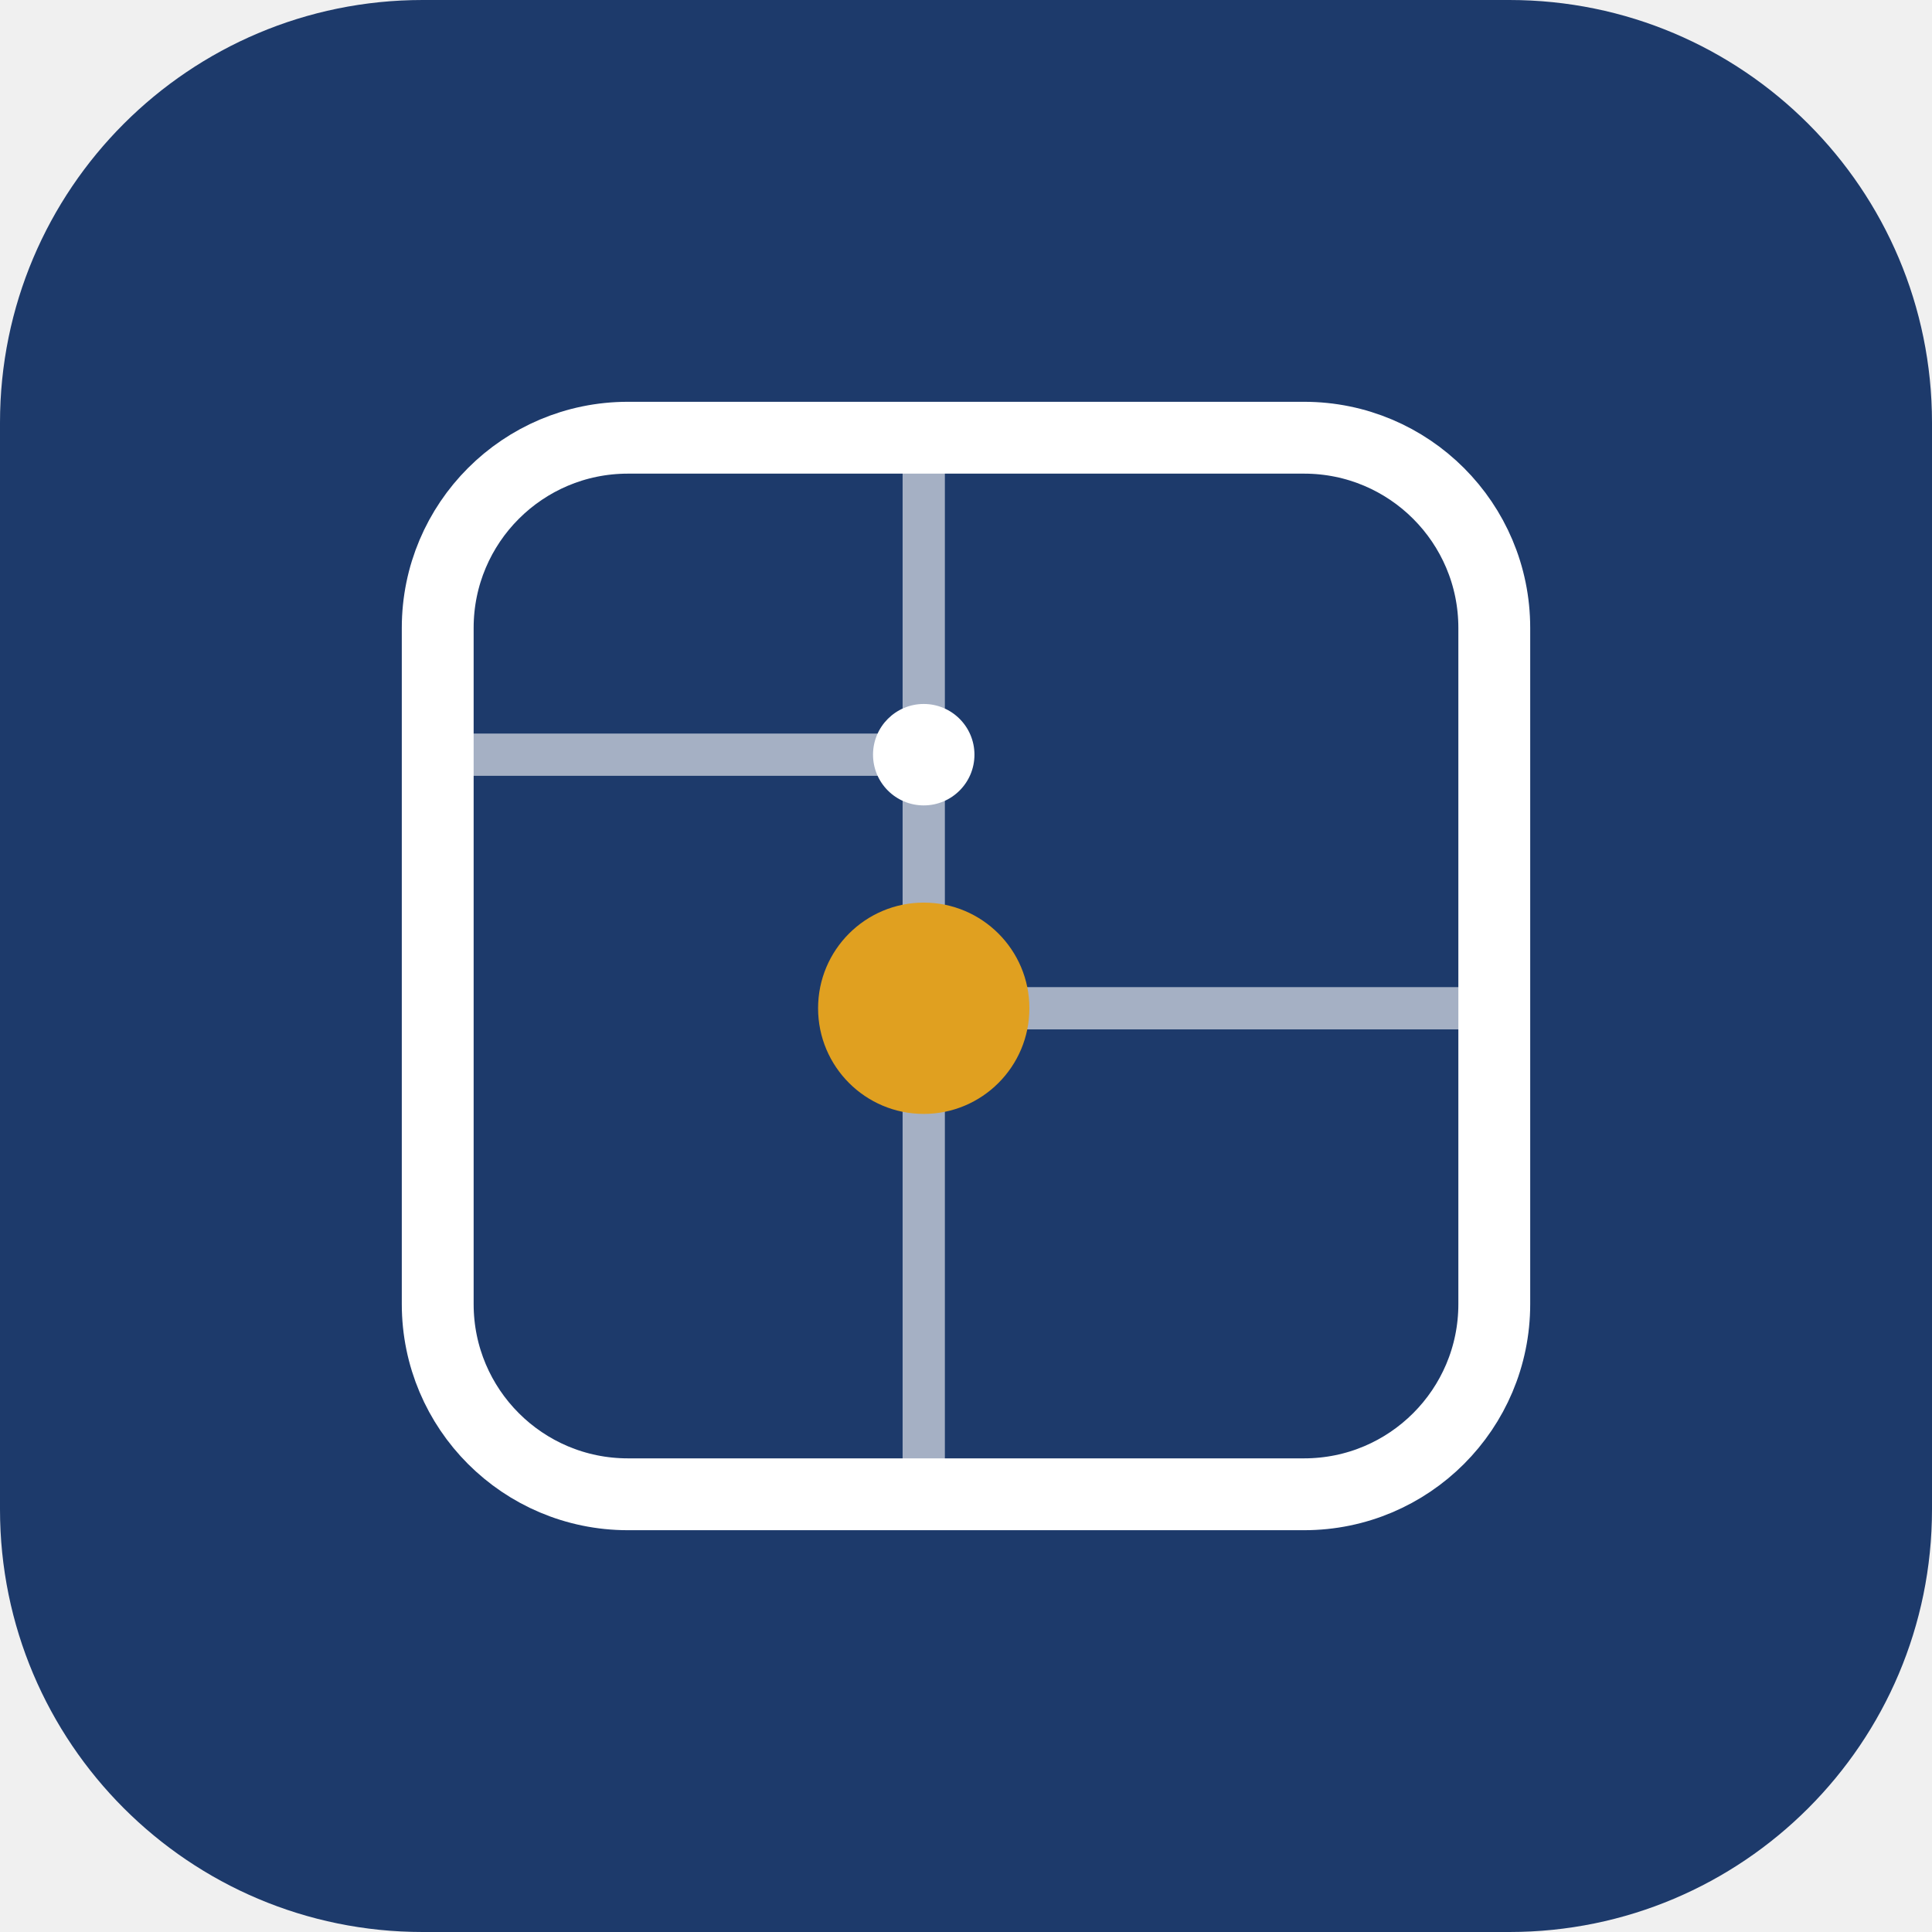
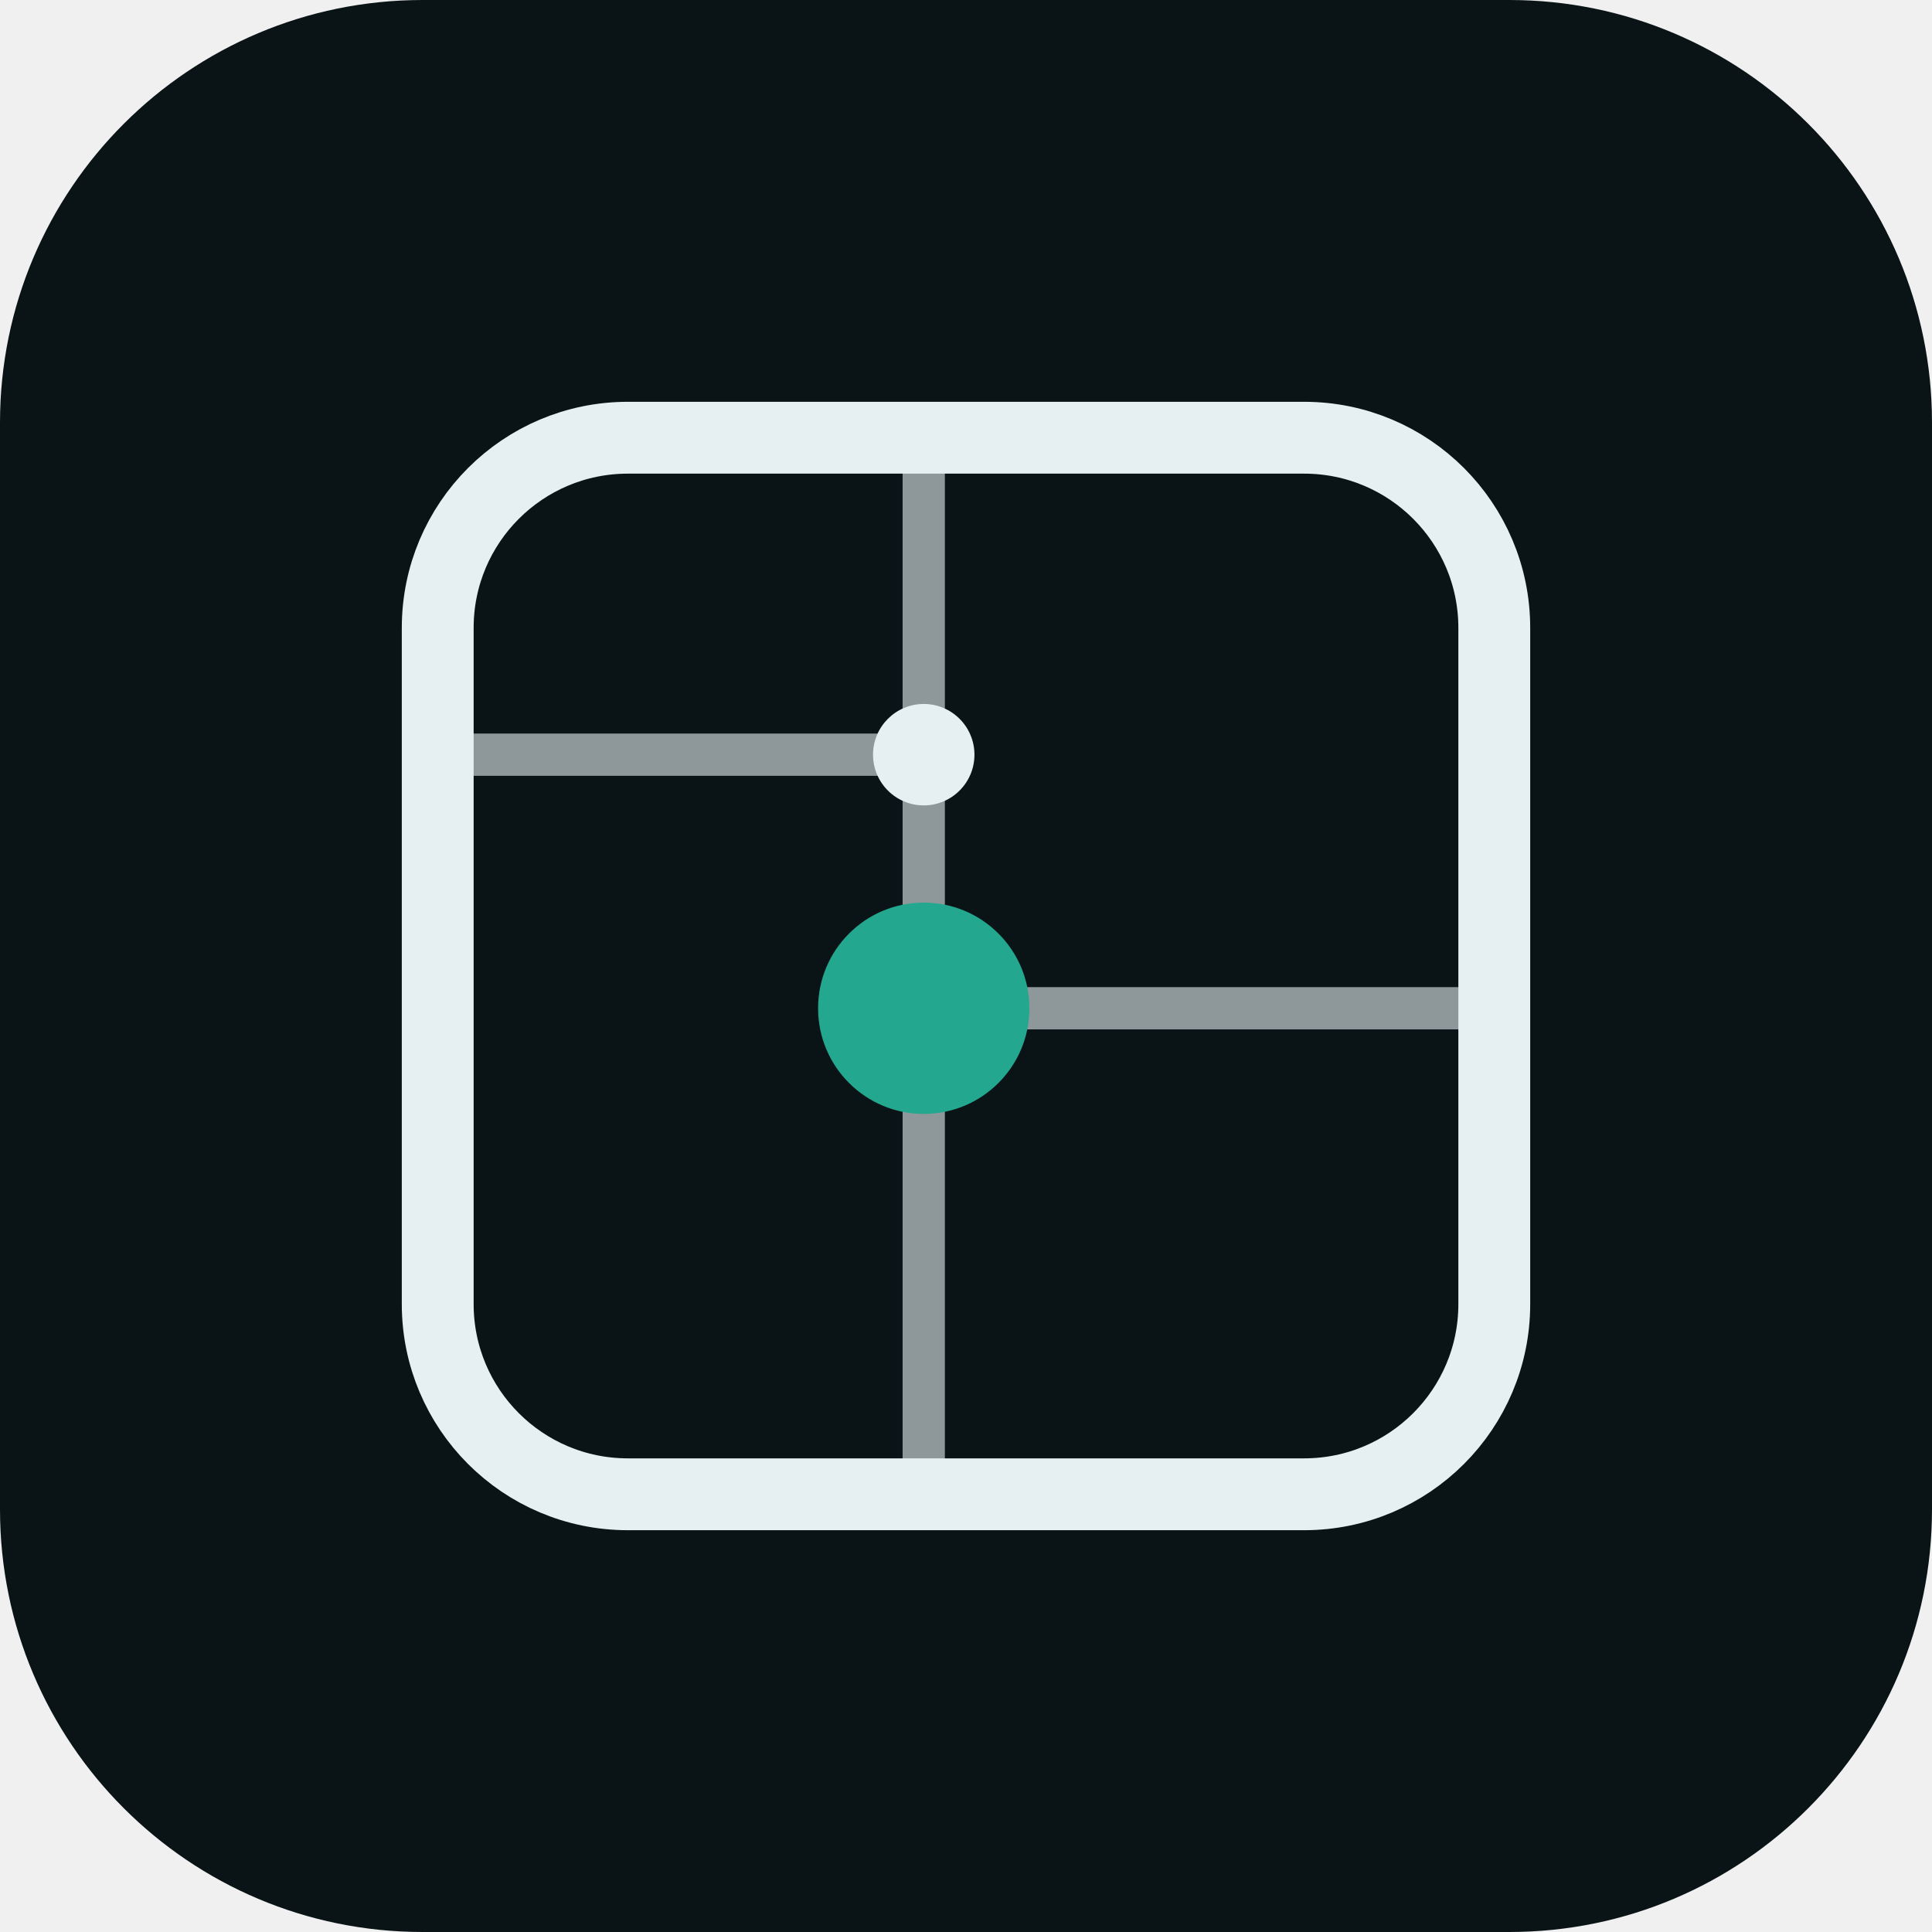
<svg xmlns="http://www.w3.org/2000/svg" width="512" height="512" viewBox="0 0 64 64">
-   <rect width="64" height="64" rx="14" fill="#1D3A6B" />
+   <rect width="64" height="64" rx="14" fill="#0A1417" />
  <g transform="translate(9.6 9.6) scale(0.7)">
-     <rect x="7" y="7" width="50" height="50" rx="9" fill="none" stroke="#FFFFFF" stroke-width="3.4" />
-     <line x1="30" y1="7" x2="30" y2="57" stroke="#FFFFFF" stroke-width="2" opacity="0.6" />
-     <line x1="30" y1="34" x2="57" y2="34" stroke="#FFFFFF" stroke-width="2" opacity="0.6" />
-     <line x1="7" y1="22" x2="30" y2="22" stroke="#FFFFFF" stroke-width="2" opacity="0.6" />
-     <circle cx="30" cy="34" r="5" fill="#E0A020" />
-     <circle cx="30" cy="22" r="2.4" fill="#FFFFFF" />
+     <rect x="7" y="7" width="50" height="50" rx="9" fill="none" stroke="#E6EFF1" stroke-width="3.4" />
+     <line x1="30" y1="7" x2="30" y2="57" stroke="#E6EFF1" stroke-width="2" opacity="0.6" />
+     <line x1="30" y1="34" x2="57" y2="34" stroke="#E6EFF1" stroke-width="2" opacity="0.6" />
+     <line x1="7" y1="22" x2="30" y2="22" stroke="#E6EFF1" stroke-width="2" opacity="0.6" />
+     <circle cx="30" cy="34" r="5" fill="#23A88F" />
+     <circle cx="30" cy="22" r="2.4" fill="#E6EFF1" />
  </g>
</svg>
